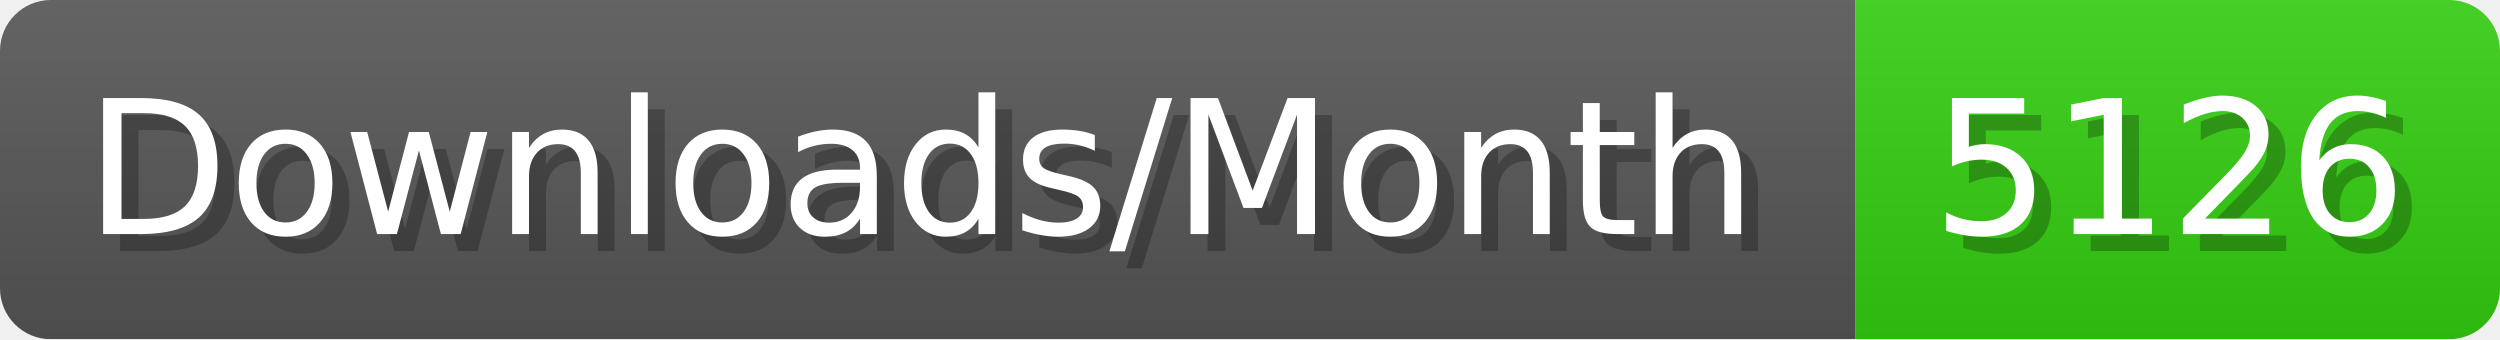
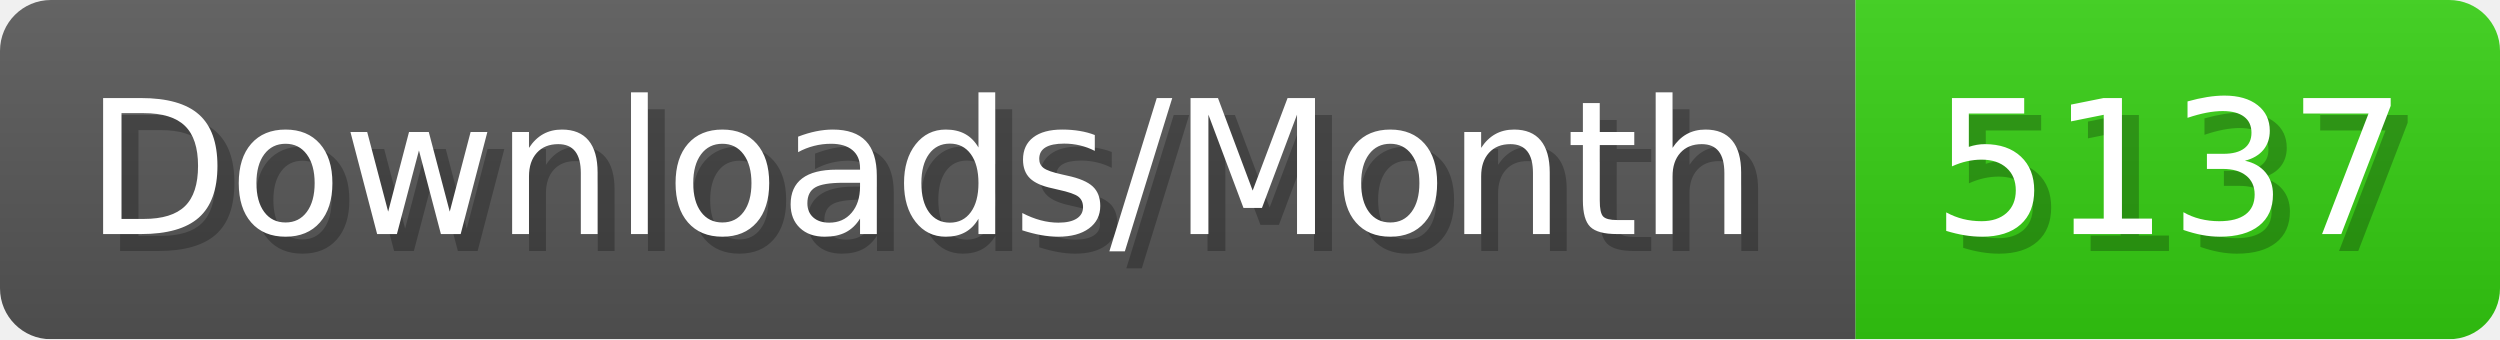
- <svg xmlns="http://www.w3.org/2000/svg" width="147.4" height="20" viewBox="0 0 1474 200" role="img" aria-label="Downloads/Month: 5126">
+ <svg xmlns="http://www.w3.org/2000/svg" width="147.4" height="20" viewBox="0 0 1474 200" role="img" aria-label="Downloads/Month: 5137">
  <linearGradient id="YlXUI" x2="0" y2="100%">
    <stop offset="0" stop-opacity=".1" stop-color="#EEE" />
    <stop offset="1" stop-opacity=".1" />
  </linearGradient>
  <mask id="JHhop">
    <rect width="1474" height="200" rx="30" fill="#FFF" />
  </mask>
  <g mask="url(#JHhop)">
    <rect width="1094" height="200" fill="#555" />
    <rect width="380" height="200" fill="#3C1" x="1094" />
    <rect width="1474" height="200" fill="url(#YlXUI)" />
  </g>
  <g aria-hidden="true" fill="#fff" text-anchor="start" font-family="Verdana,DejaVu Sans,sans-serif" font-size="110">
    <text x="60" y="148" textLength="994" fill="#000" opacity="0.25">Downloads/Month</text>
    <text x="50" y="138" textLength="994">Downloads/Month</text>
-     <text x="1149" y="148" textLength="280" fill="#000" opacity="0.25">5126</text>
-     <text x="1139" y="138" textLength="280">5126</text>
+     <text x="1149" y="148" textLength="280" fill="#000" opacity="0.25">5137</text>
+     <text x="1139" y="138" textLength="280">5137</text>
  </g>
</svg>
